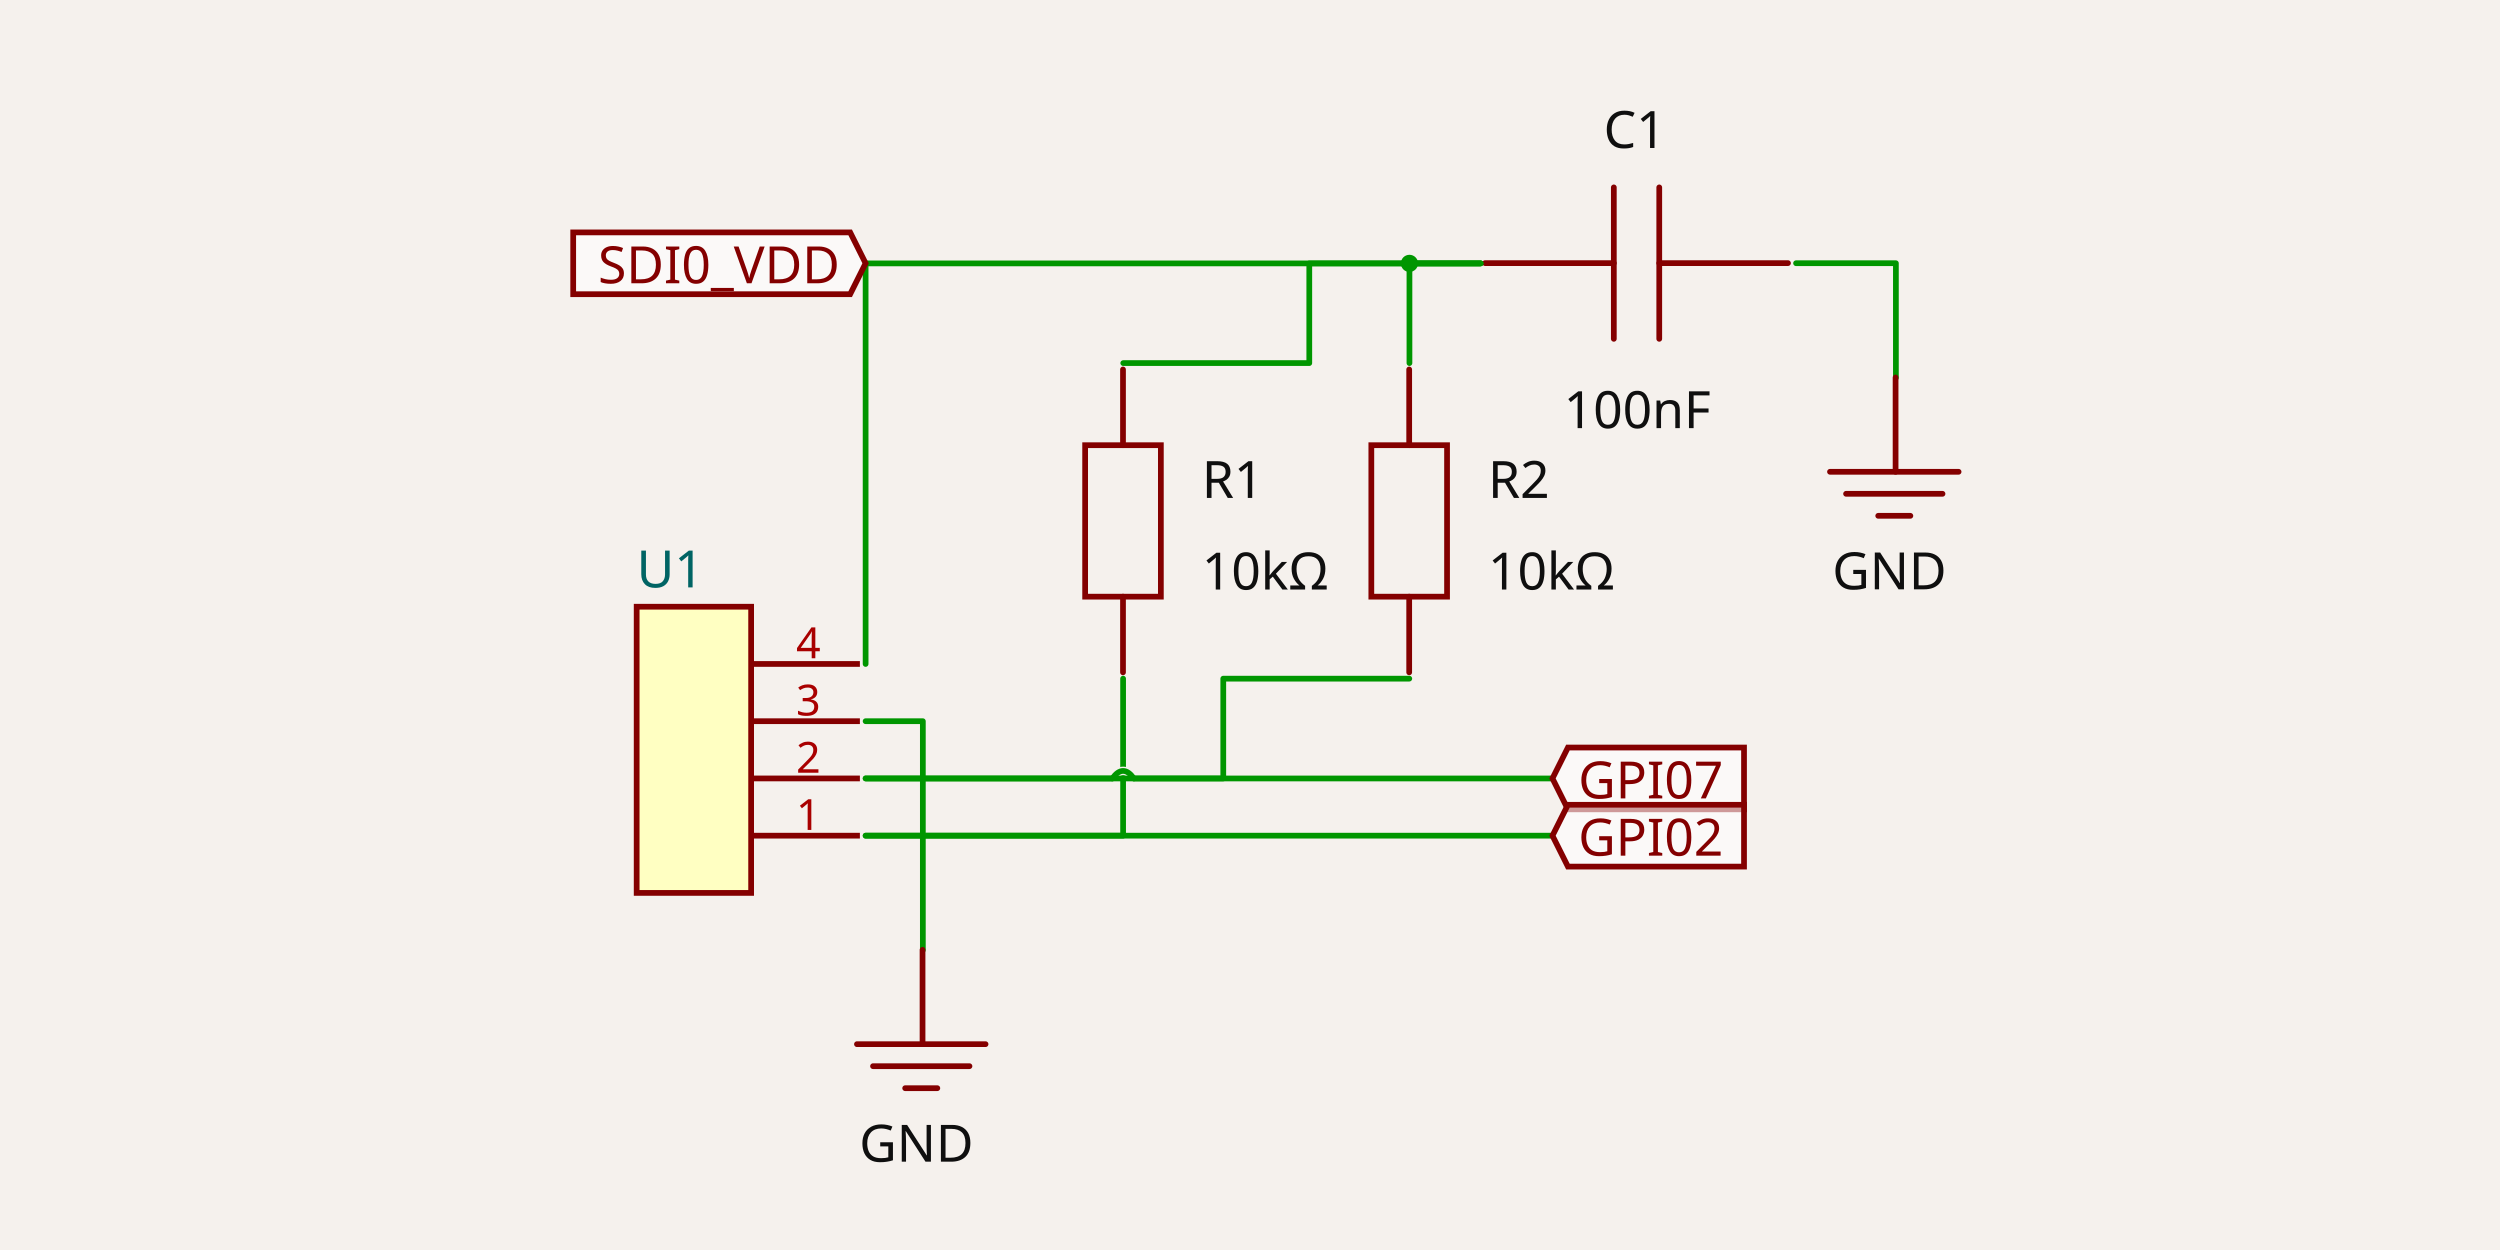
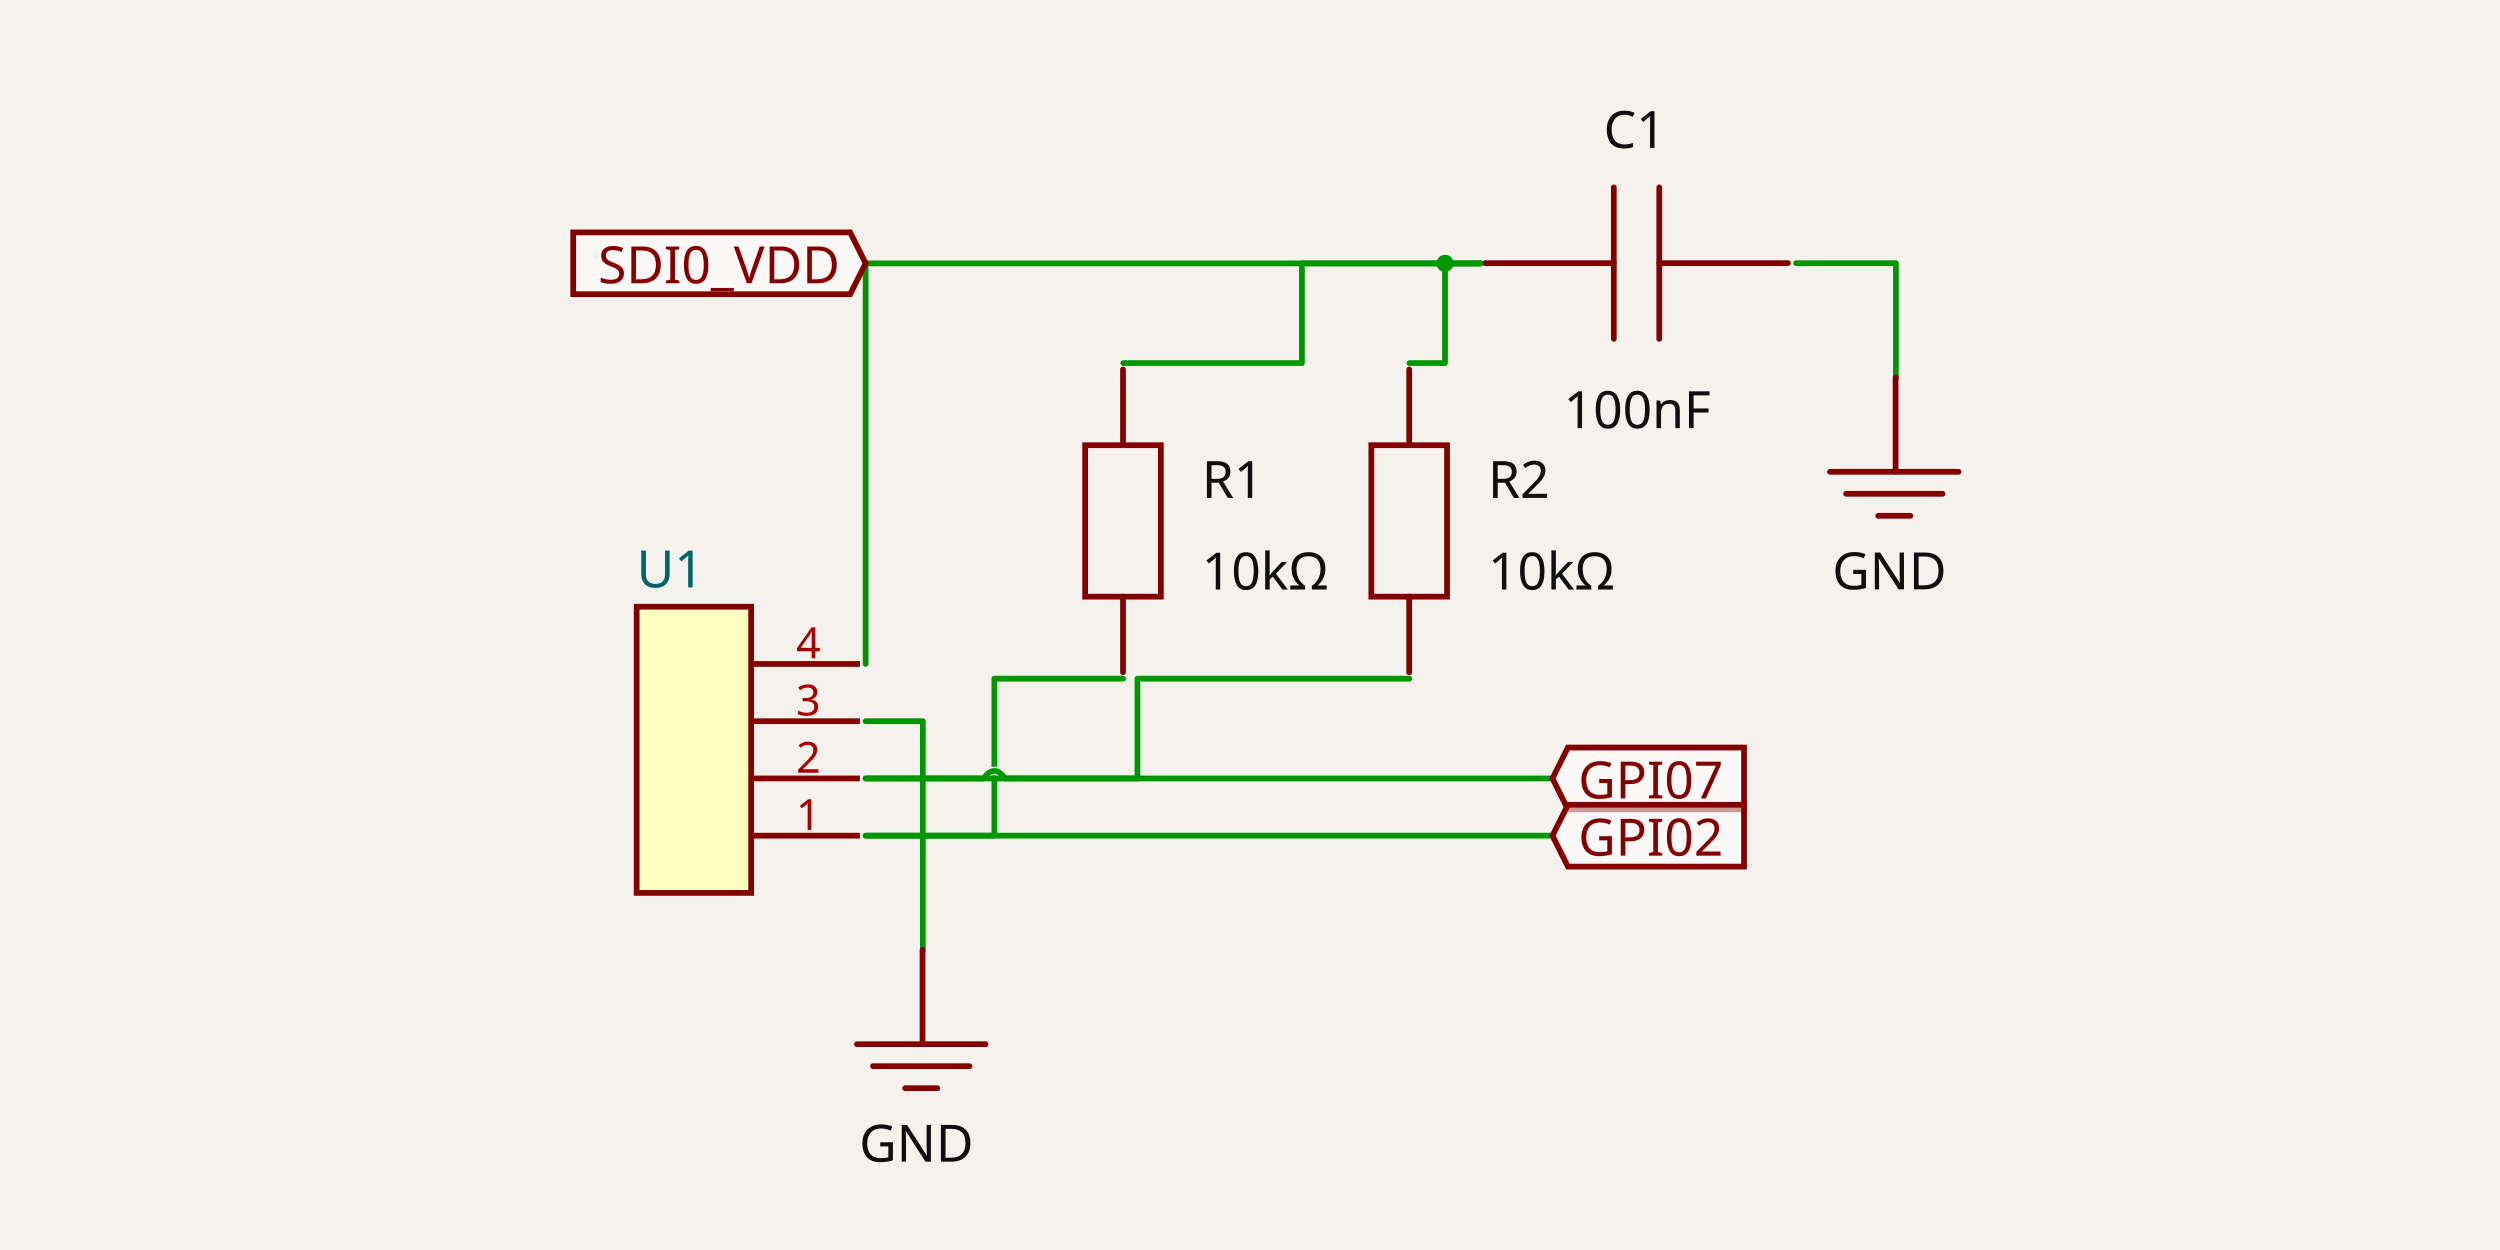
- <svg xmlns="http://www.w3.org/2000/svg" width="1200" height="600" style="background-color: rgb(245, 241, 237)" data-real-to-screen-transform="matrix(137.3707518186,0,0,-137.3707518186,333.0703131163,359.9125580216)" data-software-used-string="@tscircuit/core@0.0.532">
+ <svg xmlns="http://www.w3.org/2000/svg" width="1200" height="600" style="background-color: rgb(245, 241, 237)" data-real-to-screen-transform="matrix(137.3707518186,0,0,-137.3707518186,333.0703131163,359.9125580216)" data-software-used-string="@tscircuit/core@0.0.555">
  <style>
              .boundary { fill: rgb(245, 241, 237); }
              .schematic-boundary { fill: none; stroke: #fff; }
              .component { fill: none; stroke: rgb(132, 0, 0); }
              .chip { fill: rgb(255, 255, 194); stroke: rgb(132, 0, 0); }
              .component-pin { fill: none; stroke: rgb(132, 0, 0); }
              .trace:hover {
                filter: invert(1);
              }
              .trace:hover .trace-crossing-outline {
                opacity: 0;
              }
              .trace:hover .trace-junction {
                filter: invert(1);
              }
              .text { font-family: sans-serif; fill: rgb(0, 150, 0); }
              .pin-number { fill: rgb(169, 0, 0); }
              .port-label { fill: rgb(0, 100, 100); }
              .component-name { fill: rgb(0, 100, 100); }
            </style>
  <rect class="boundary" x="0" y="0" width="1200" height="600" />
  <g data-circuit-json-type="schematic_component" data-schematic-component-id="schematic_component_0">
    <rect class="component chip" x="305.596" y="291.227" width="54.948" height="137.371" stroke-width="2.747px" fill="rgb(255, 255, 194)" stroke="rgb(132, 0, 0)" />
    <rect class="component-overlay" x="305.596" y="291.227" width="54.948" height="137.371" fill="transparent" />
    <text x="305.596" y="446.456" fill="#006464" text-anchor="start" dominant-baseline="middle" font-family="sans-serif" font-size="24.727px" transform="rotate(0, 305.5962, 446.4561)" />
    <text x="305.596" y="273.369" fill="#006464" text-anchor="start" dominant-baseline="middle" font-family="sans-serif" font-size="24.727px" transform="rotate(0, 305.5962, 273.369)">U1</text>
    <line class="component-pin" x1="412.745" y1="401.124" x2="360.544" y2="401.124" stroke-width="2.747px" />
    <text class="pin-number" x="388.019" y="398.376" style="font-family: sans-serif;" fill="rgb(169, 0, 0)" text-anchor="middle" dominant-baseline="auto" font-size="20.606px" transform="">1</text>
    <line class="component-pin" x1="412.745" y1="373.65" x2="360.544" y2="373.65" stroke-width="2.747px" />
    <text class="pin-number" x="388.019" y="370.902" style="font-family: sans-serif;" fill="rgb(169, 0, 0)" text-anchor="middle" dominant-baseline="auto" font-size="20.606px" transform="">2</text>
    <line class="component-pin" x1="412.745" y1="346.175" x2="360.544" y2="346.175" stroke-width="2.747px" />
    <text class="pin-number" x="388.019" y="343.428" style="font-family: sans-serif;" fill="rgb(169, 0, 0)" text-anchor="middle" dominant-baseline="auto" font-size="20.606px" transform="">3</text>
    <line class="component-pin" x1="412.745" y1="318.701" x2="360.544" y2="318.701" stroke-width="2.747px" />
    <text class="pin-number" x="388.019" y="315.954" style="font-family: sans-serif;" fill="rgb(169, 0, 0)" text-anchor="middle" dominant-baseline="auto" font-size="20.606px" transform="">4</text>
  </g>
  <g data-circuit-json-type="schematic_component" data-schematic-component-id="schematic_component_1">
    <rect class="component-overlay" x="712.846" y="89.95" width="145.384" height="72.692" fill="transparent" />
    <path d="M 858.23 126.296 L 796.442 126.296" stroke="rgb(132, 0, 0)" fill="none" stroke-width="2.747px" stroke-linecap="round" />
    <path d="M 774.634 126.296 L 712.846 126.296" stroke="rgb(132, 0, 0)" fill="none" stroke-width="2.747px" stroke-linecap="round" />
    <path d="M 796.442 89.95 L 796.442 162.642" stroke="rgb(132, 0, 0)" fill="none" stroke-width="2.747px" stroke-linecap="round" />
    <path d="M 774.634 89.95 L 774.634 162.642" stroke="rgb(132, 0, 0)" fill="none" stroke-width="2.747px" stroke-linecap="round" />
    <text x="784.627" y="71.026" fill="rgb(15, 15, 15)" font-family="sans-serif" text-anchor="middle" dominant-baseline="auto" font-size="24.727px">C1</text>
    <text x="785.865" y="186.314" fill="rgb(15, 15, 15)" font-family="sans-serif" text-anchor="middle" dominant-baseline="hanging" font-size="24.727px">100nF</text>
  </g>
  <g data-circuit-json-type="schematic_component" data-schematic-component-id="schematic_component_2">
    <rect class="component-overlay" x="520.867" y="177.349" width="36.346" height="145.384" fill="transparent" />
    <path d="M 539.04 322.733 L 539.04 286.387" stroke="rgb(132, 0, 0)" fill="none" stroke-width="2.747px" stroke-linecap="round" />
    <path d="M 539.04 213.695 L 539.04 177.349" stroke="rgb(132, 0, 0)" fill="none" stroke-width="2.747px" stroke-linecap="round" />
    <path d="M 520.867 250.041 L 520.867 213.695 L 557.213 213.695 L 557.213 286.387 L 520.867 286.387 L 520.867 250.041" stroke="rgb(132, 0, 0)" fill="none" stroke-width="2.747px" stroke-linecap="round" />
    <text x="576.902" y="230.441" fill="rgb(15, 15, 15)" font-family="sans-serif" text-anchor="start" dominant-baseline="middle" font-size="24.727px">R1</text>
    <text x="576.902" y="274.399" fill="rgb(15, 15, 15)" font-family="sans-serif" text-anchor="start" dominant-baseline="middle" font-size="24.727px">10kΩ</text>
  </g>
  <g data-circuit-json-type="schematic_component" data-schematic-component-id="schematic_component_3">
    <rect class="component-overlay" x="658.238" y="177.349" width="36.346" height="145.384" fill="transparent" />
    <path d="M 676.411 322.733 L 676.411 286.387" stroke="rgb(132, 0, 0)" fill="none" stroke-width="2.747px" stroke-linecap="round" />
    <path d="M 676.411 213.695 L 676.411 177.349" stroke="rgb(132, 0, 0)" fill="none" stroke-width="2.747px" stroke-linecap="round" />
    <path d="M 658.238 250.041 L 658.238 213.695 L 694.584 213.695 L 694.584 286.387 L 658.238 286.387 L 658.238 250.041" stroke="rgb(132, 0, 0)" fill="none" stroke-width="2.747px" stroke-linecap="round" />
    <text x="714.272" y="230.441" fill="rgb(15, 15, 15)" font-family="sans-serif" text-anchor="start" dominant-baseline="middle" font-size="24.727px">R2</text>
    <text x="714.272" y="274.399" fill="rgb(15, 15, 15)" font-family="sans-serif" text-anchor="start" dominant-baseline="middle" font-size="24.727px">10kΩ</text>
  </g>
  <g class="trace" data-circuit-json-type="schematic_trace" data-schematic-trace-id="schematic_trace_0">
-     <path d="M 539.089 325.747 L 539.089 401.124 L 415.493 401.124" class="trace-invisible-hover-outline" stroke="rgb(0, 150, 0)" fill="none" stroke-width="21.979px" stroke-linecap="round" opacity="0" stroke-linejoin="round" />
-     <path d="M 539.089 325.747 L 539.089 401.124 L 415.493 401.124" stroke="rgb(0, 150, 0)" fill="none" stroke-width="2.747px" stroke-linecap="round" stroke-linejoin="round" />
+     <path d="M 539.089 325.747 L 477.291 325.747 L 477.291 401.124 L 415.493 401.124" class="trace-invisible-hover-outline" stroke="rgb(0, 150, 0)" fill="none" stroke-width="21.979px" stroke-linecap="round" opacity="0" stroke-linejoin="round" />
+     <path d="M 539.089 325.747 L 477.291 325.747 L 477.291 401.124 L 415.493 401.124" stroke="rgb(0, 150, 0)" fill="none" stroke-width="2.747px" stroke-linecap="round" stroke-linejoin="round" />
  </g>
  <g class="trace" data-circuit-json-type="schematic_trace" data-schematic-trace-id="schematic_trace_1">
-     <path d="M 539.164 174.285 L 628.455 174.285 L 628.455 126.42 L 710.674 126.42" class="trace-invisible-hover-outline" stroke="rgb(0, 150, 0)" fill="none" stroke-width="21.979px" stroke-linecap="round" opacity="0" stroke-linejoin="round" />
-     <path d="M 539.164 174.285 L 628.455 174.285 L 628.455 126.42 L 710.674 126.42" stroke="rgb(0, 150, 0)" fill="none" stroke-width="2.747px" stroke-linecap="round" stroke-linejoin="round" />
+     <path d="M 539.164 174.285 L 624.919 174.285 L 624.919 126.42 L 710.674 126.42" class="trace-invisible-hover-outline" stroke="rgb(0, 150, 0)" fill="none" stroke-width="21.979px" stroke-linecap="round" opacity="0" stroke-linejoin="round" />
+     <path d="M 539.164 174.285 L 624.919 174.285 L 624.919 126.42 L 710.674 126.42" stroke="rgb(0, 150, 0)" fill="none" stroke-width="2.747px" stroke-linecap="round" stroke-linejoin="round" />
  </g>
  <g class="trace" data-circuit-json-type="schematic_trace" data-schematic-trace-id="schematic_trace_2">
-     <path class="trace-crossing-outline" d="M 544.24 373.65 Q 539.089 366.438 533.938 373.65" stroke="rgb(245, 241, 237)" fill="none" stroke-width="4.121px" stroke-linecap="round" />
-     <path d="M 544.24 373.65 Q 539.089 366.438 533.938 373.65" stroke="rgb(0, 150, 0)" fill="none" stroke-width="2.747px" stroke-linecap="round" />
-     <path d="M 676.46 325.747 L 587.169 325.747 L 587.169 373.65 L 544.24 373.65M 533.938 373.65 L 415.493 373.65" class="trace-invisible-hover-outline" stroke="rgb(0, 150, 0)" fill="none" stroke-width="21.979px" stroke-linecap="round" opacity="0" stroke-linejoin="round" />
-     <path d="M 676.46 325.747 L 587.169 325.747 L 587.169 373.65 L 544.24 373.65M 533.938 373.65 L 415.493 373.65" stroke="rgb(0, 150, 0)" fill="none" stroke-width="2.747px" stroke-linecap="round" stroke-linejoin="round" />
+     <path class="trace-crossing-outline" d="M 482.442 373.65 Q 477.291 366.438 472.139 373.65" stroke="rgb(245, 241, 237)" fill="none" stroke-width="4.121px" stroke-linecap="round" />
+     <path d="M 482.442 373.65 Q 477.291 366.438 472.139 373.65" stroke="rgb(0, 150, 0)" fill="none" stroke-width="2.747px" stroke-linecap="round" />
+     <path d="M 676.46 325.747 L 545.976 325.747 L 545.976 373.65 L 482.442 373.65M 472.139 373.65 L 415.493 373.65" class="trace-invisible-hover-outline" stroke="rgb(0, 150, 0)" fill="none" stroke-width="21.979px" stroke-linecap="round" opacity="0" stroke-linejoin="round" />
+     <path d="M 676.46 325.747 L 545.976 325.747 L 545.976 373.65 L 482.442 373.65M 472.139 373.65 L 415.493 373.65" stroke="rgb(0, 150, 0)" fill="none" stroke-width="2.747px" stroke-linecap="round" stroke-linejoin="round" />
  </g>
  <g class="trace" data-circuit-json-type="schematic_trace" data-schematic-trace-id="schematic_trace_3">
-     <path d="M 676.535 174.285 L 676.535 126.42 L 710.674 126.42" class="trace-invisible-hover-outline" stroke="rgb(0, 150, 0)" fill="none" stroke-width="21.979px" stroke-linecap="round" opacity="0" stroke-linejoin="round" />
-     <path d="M 676.535 174.285 L 676.535 126.42 L 710.674 126.42" stroke="rgb(0, 150, 0)" fill="none" stroke-width="2.747px" stroke-linecap="round" stroke-linejoin="round" />
-     <circle cx="676.535" cy="126.42" r="4.121" class="trace-junction" fill="rgb(0, 150, 0)" />
+     <path d="M 676.535 174.285 L 693.604 174.285 L 693.604 126.42 L 710.674 126.42" class="trace-invisible-hover-outline" stroke="rgb(0, 150, 0)" fill="none" stroke-width="21.979px" stroke-linecap="round" opacity="0" stroke-linejoin="round" />
+     <path d="M 676.535 174.285 L 693.604 174.285 L 693.604 126.42 L 710.674 126.42" stroke="rgb(0, 150, 0)" fill="none" stroke-width="2.747px" stroke-linecap="round" stroke-linejoin="round" />
+     <circle cx="693.604" cy="126.42" r="4.121" class="trace-junction" fill="rgb(0, 150, 0)" />
  </g>
  <g class="trace" data-circuit-json-type="schematic_trace" data-schematic-trace-id="schematic_trace_4">
    <path d="M 415.493 318.701 L 415.493 318.701 L 415.493 126.382" class="trace-invisible-hover-outline" stroke="rgb(0, 150, 0)" fill="none" stroke-width="21.979px" stroke-linecap="round" opacity="0" stroke-linejoin="round" />
    <path d="M 415.493 318.701 L 415.493 318.701 L 415.493 126.382" stroke="rgb(0, 150, 0)" fill="none" stroke-width="2.747px" stroke-linecap="round" stroke-linejoin="round" />
  </g>
  <g class="trace" data-circuit-json-type="schematic_trace" data-schematic-trace-id="schematic_trace_5">
    <path d="M 710.674 126.42 L 415.493 126.42 L 415.493 126.382" class="trace-invisible-hover-outline" stroke="rgb(0, 150, 0)" fill="none" stroke-width="21.979px" stroke-linecap="round" opacity="0" stroke-linejoin="round" />
    <path d="M 710.674 126.42 L 415.493 126.42 L 415.493 126.382" stroke="rgb(0, 150, 0)" fill="none" stroke-width="2.747px" stroke-linecap="round" stroke-linejoin="round" />
  </g>
  <g class="trace" data-circuit-json-type="schematic_trace" data-schematic-trace-id="schematic_trace_6">
    <path d="M 415.493 373.65 L 745.183 373.65 L 745.183 373.65" class="trace-invisible-hover-outline" stroke="rgb(0, 150, 0)" fill="none" stroke-width="21.979px" stroke-linecap="round" opacity="0" stroke-linejoin="round" />
    <path d="M 415.493 373.65 L 745.183 373.65 L 745.183 373.65" stroke="rgb(0, 150, 0)" fill="none" stroke-width="2.747px" stroke-linecap="round" stroke-linejoin="round" />
  </g>
  <g class="trace" data-circuit-json-type="schematic_trace" data-schematic-trace-id="schematic_trace_7">
    <path d="M 415.493 401.124 L 745.183 401.124 L 745.183 401.124" class="trace-invisible-hover-outline" stroke="rgb(0, 150, 0)" fill="none" stroke-width="21.979px" stroke-linecap="round" opacity="0" stroke-linejoin="round" />
    <path d="M 415.493 401.124 L 745.183 401.124 L 745.183 401.124" stroke="rgb(0, 150, 0)" fill="none" stroke-width="2.747px" stroke-linecap="round" stroke-linejoin="round" />
  </g>
  <g class="trace" data-circuit-json-type="schematic_trace" data-schematic-trace-id="schematic_trace_8">
    <path d="M 415.493 346.175 L 442.967 346.175 L 442.967 456.072" class="trace-invisible-hover-outline" stroke="rgb(0, 150, 0)" fill="none" stroke-width="21.979px" stroke-linecap="round" opacity="0" stroke-linejoin="round" />
    <path d="M 415.493 346.175 L 442.967 346.175 L 442.967 456.072" stroke="rgb(0, 150, 0)" fill="none" stroke-width="2.747px" stroke-linecap="round" stroke-linejoin="round" />
  </g>
  <g class="trace" data-circuit-json-type="schematic_trace" data-schematic-trace-id="schematic_trace_9">
    <path d="M 862.114 126.345 L 910.027 126.345 L 910.027 181.331" class="trace-invisible-hover-outline" stroke="rgb(0, 150, 0)" fill="none" stroke-width="21.979px" stroke-linecap="round" opacity="0" stroke-linejoin="round" />
    <path d="M 862.114 126.345 L 910.027 126.345 L 910.027 181.331" stroke="rgb(0, 150, 0)" fill="none" stroke-width="2.747px" stroke-linecap="round" stroke-linejoin="round" />
  </g>
  <path class="net-label" d="     M 415.493,126.382     L 408.075,141.218     L 275.136,141.218     L 275.136,111.546     L 408.075,111.546     Z   " fill="rgba(255, 255, 255, 0.6)" stroke="rgb(132, 0, 0)" stroke-width="2.747px" />
  <text class="net-label-text" x="403.129" y="126.382" fill="rgb(132, 0, 0)" text-anchor="end" dominant-baseline="central" font-family="sans-serif" font-variant-numeric="tabular-nums" font-size="24.727px" transform="">SDI0_VDD</text>
  <path class="net-label" d="     M 745.183,373.65     L 752.601,358.814     L 837.129,358.814     L 837.129,388.486     L 752.601,388.486     Z   " fill="rgba(255, 255, 255, 0.6)" stroke="rgb(132, 0, 0)" stroke-width="2.747px" />
  <text class="net-label-text" x="757.546" y="373.65" fill="rgb(132, 0, 0)" text-anchor="start" dominant-baseline="central" font-family="sans-serif" font-variant-numeric="tabular-nums" font-size="24.727px" transform="">GPI07</text>
  <path class="net-label" d="     M 745.183,401.124     L 752.601,386.288     L 837.129,386.288     L 837.129,415.96     L 752.601,415.96     Z   " fill="rgba(255, 255, 255, 0.6)" stroke="rgb(132, 0, 0)" stroke-width="2.747px" />
  <text class="net-label-text" x="757.546" y="401.124" fill="rgb(132, 0, 0)" text-anchor="start" dominant-baseline="central" font-family="sans-serif" font-variant-numeric="tabular-nums" font-size="24.727px" transform="">GPI02</text>
  <rect class="component-overlay" x="411.339" y="455.923" width="61.724" height="66.409" fill="transparent" />
  <path d="M 442.818 455.923 L 442.818 501.205" stroke="rgb(132, 0, 0)" fill="none" stroke-width="2.747px" stroke-linecap="round" />
  <path d="M 411.339 501.201 L 473.062 501.201" stroke="rgb(132, 0, 0)" fill="none" stroke-width="2.747px" stroke-linecap="round" />
  <path d="M 419.054 511.767 L 465.347 511.767" stroke="rgb(132, 0, 0)" fill="none" stroke-width="2.747px" stroke-linecap="round" />
  <path d="M 434.485 522.332 L 449.916 522.332" stroke="rgb(132, 0, 0)" fill="none" stroke-width="2.747px" stroke-linecap="round" />
  <text x="439.859" y="538.423" fill="rgb(15, 15, 15)" font-family="sans-serif" text-anchor="middle" dominant-baseline="hanging" font-size="24.727px">GND</text>
  <rect class="component-overlay" x="878.399" y="181.182" width="61.724" height="66.409" fill="transparent" />
  <path d="M 909.878 181.182 L 909.878 226.464" stroke="rgb(132, 0, 0)" fill="none" stroke-width="2.747px" stroke-linecap="round" />
  <path d="M 878.399 226.459 L 940.123 226.459" stroke="rgb(132, 0, 0)" fill="none" stroke-width="2.747px" stroke-linecap="round" />
  <path d="M 886.115 237.025 L 932.407 237.025" stroke="rgb(132, 0, 0)" fill="none" stroke-width="2.747px" stroke-linecap="round" />
  <path d="M 901.546 247.591 L 916.976 247.591" stroke="rgb(132, 0, 0)" fill="none" stroke-width="2.747px" stroke-linecap="round" />
  <text x="906.92" y="263.681" fill="rgb(15, 15, 15)" font-family="sans-serif" text-anchor="middle" dominant-baseline="hanging" font-size="24.727px">GND</text>
</svg>
